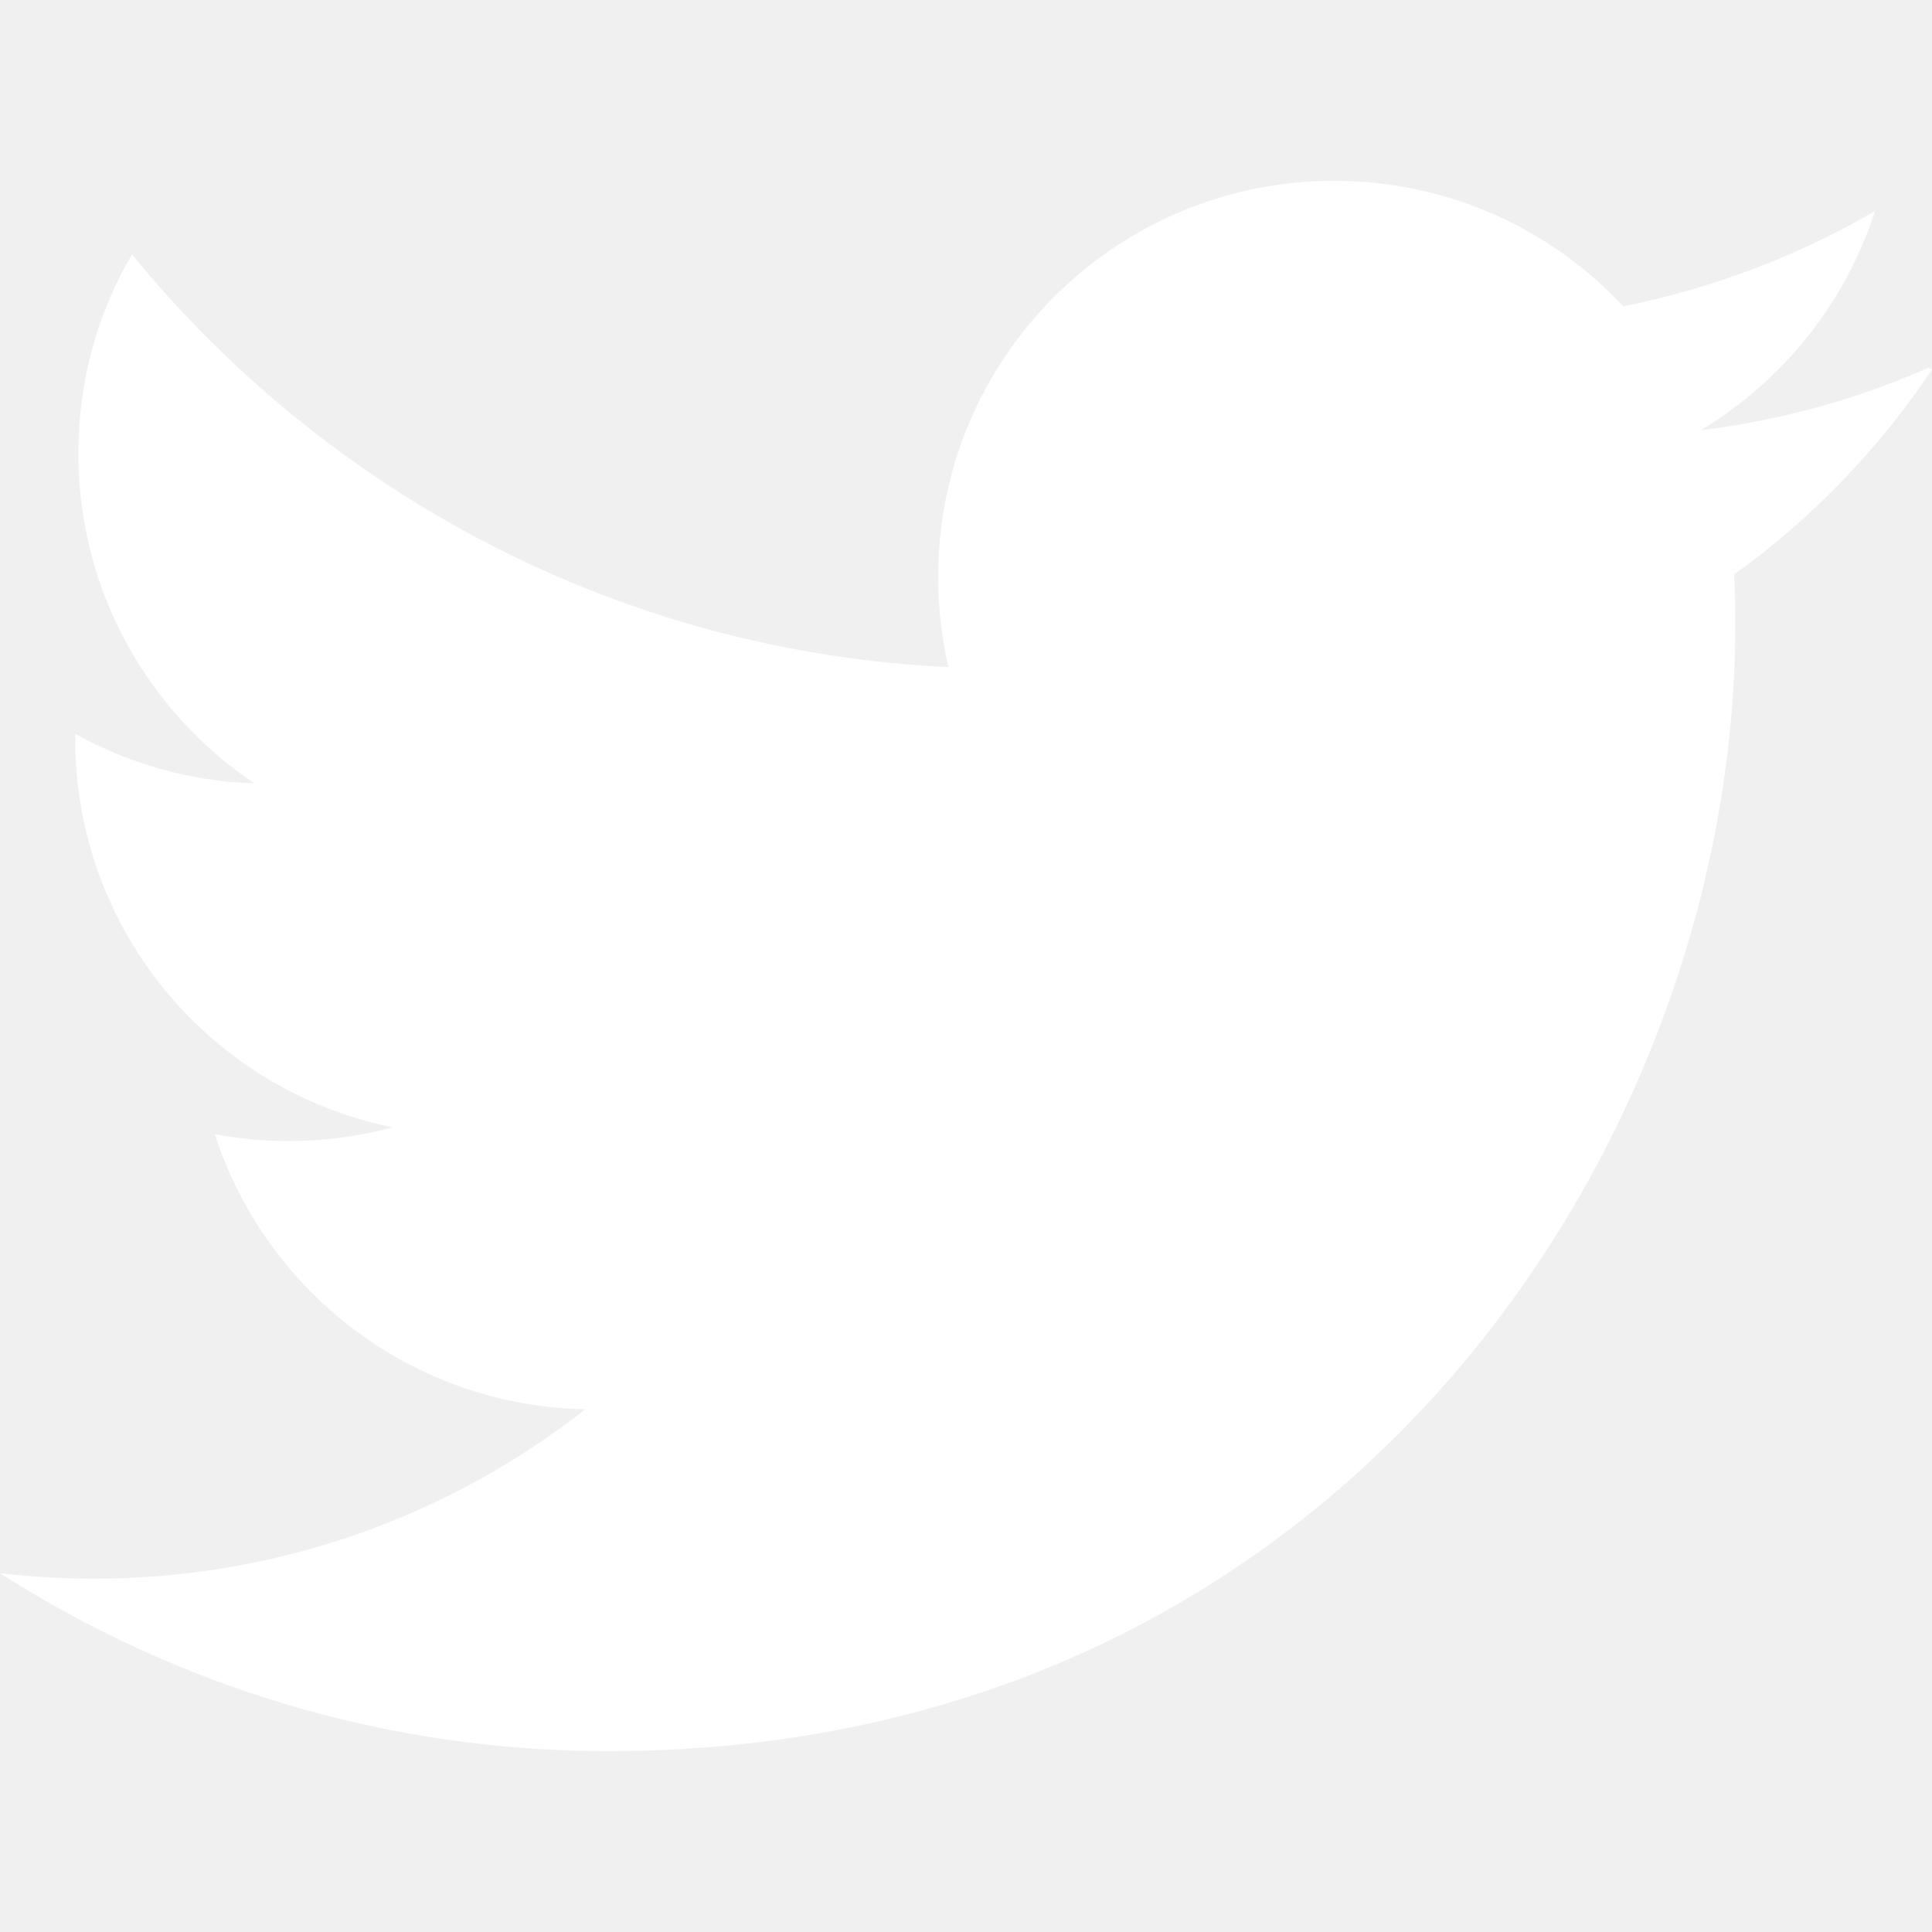
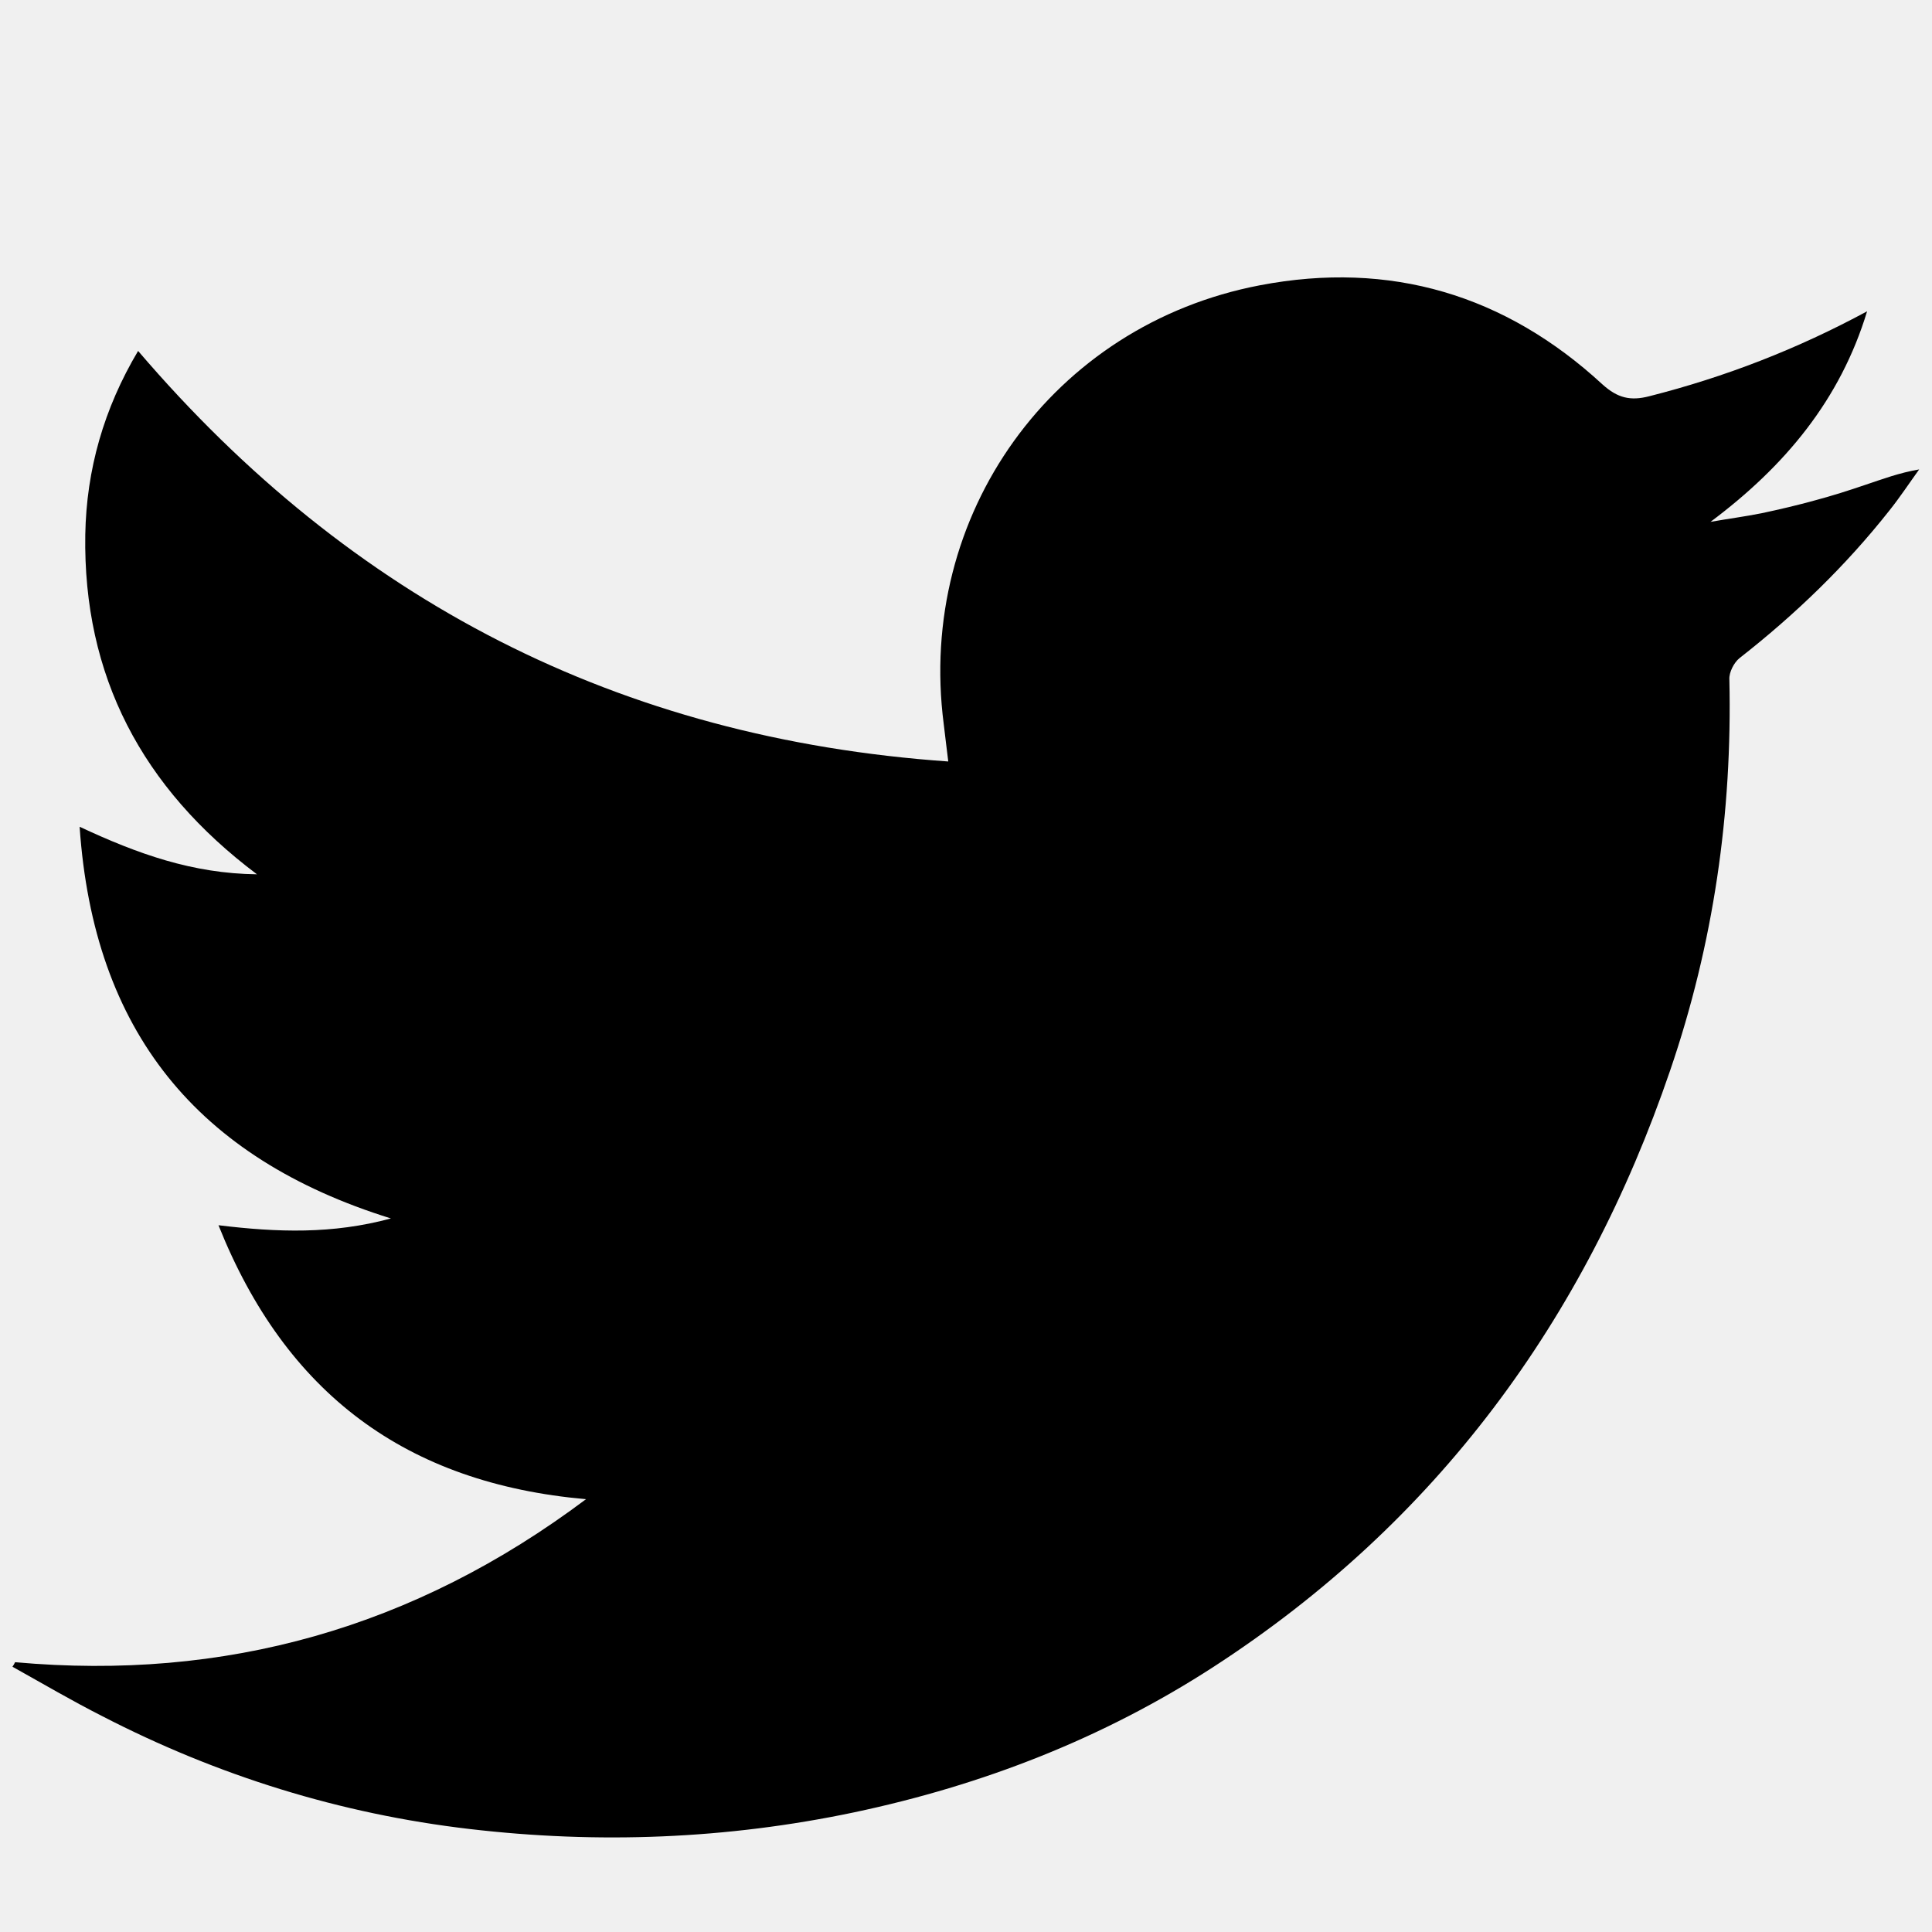
- <svg xmlns="http://www.w3.org/2000/svg" width="24" height="24" viewBox="0 0 24 24" fill="none">
-   <g clip-path="url(#clip0_1_202)">
-     <path d="M23.954 4.569C23.069 4.958 22.124 5.223 21.129 5.344C22.143 4.733 22.923 3.77 23.292 2.621C22.341 3.176 21.287 3.58 20.165 3.805C19.269 2.846 17.992 2.246 16.574 2.246C13.857 2.246 11.654 4.449 11.654 7.163C11.654 7.553 11.699 7.928 11.781 8.287C7.691 8.094 4.066 6.13 1.64 3.161C1.213 3.883 0.974 4.722 0.974 5.636C0.974 7.346 1.844 8.849 3.162 9.732C2.355 9.706 1.596 9.484 0.934 9.116V9.177C0.934 11.562 2.627 13.551 4.88 14.004C4.467 14.115 4.031 14.175 3.584 14.175C3.27 14.175 2.969 14.145 2.668 14.089C3.299 16.042 5.113 17.466 7.272 17.506C5.592 18.825 3.463 19.611 1.17 19.611C0.78 19.611 0.391 19.588 0 19.544C2.189 20.938 4.768 21.753 7.557 21.753C16.611 21.753 21.556 14.257 21.556 7.767C21.556 7.558 21.556 7.347 21.541 7.137C22.502 6.448 23.341 5.577 24.001 4.589L23.954 4.569Z" fill="white" />
+ <svg xmlns="http://www.w3.org/2000/svg" enable-background="new 0 0 512 512" id="Layer_1" version="1.1" viewBox="0 0 512 512" xml:space="preserve">
+   <g>
+     <path d="M4,440.5c55.6,5,105.7-9,151.3-43.2c-47.7-4.2-79.6-28-97.4-72.6c15.6,1.9,30.2,2.4,45.7-1.8   c-51.4-16-78.8-49.6-82.5-103.8c15.4,7.2,29.9,12.4,47,12.6c-30.5-22.9-46.1-52.6-45.5-90c0.3-17.2,4.9-33.4,14-48.7   C93.1,159.1,164,195.7,251.3,201.8c-0.5-3.8-0.8-6.8-1.2-9.9c-7.2-55.4,28.8-105.8,83.8-116.3c34.5-6.6,65,2.5,90.8,26.3   c4,3.6,7.4,4.4,12.4,3.1c20.1-5.1,39.2-12.5,57.7-22.5c-7.1,23.4-21.7,41-41.5,55.8c4.5-0.8,9.1-1.4,13.6-2.3   c4.7-1,9.4-2.1,14.1-3.4c4.5-1.2,8.9-2.6,13.3-4.1c4.5-1.5,9-3.2,14.3-4.1c-2.6,3.6-5.1,7.4-7.9,10.9c-11.6,14.7-25,27.6-39.7,39.1   c-1.5,1.2-2.8,3.8-2.7,5.6c0.8,35.5-4.2,70.1-15.7,103.7c-22.6,66.2-62,119.8-121.1,158.1c-29.2,18.9-61.1,31.3-95.2,38.5   c-33.8,7.1-67.8,8.4-101.9,4.4c-34.2-4-66.7-14.1-97.3-29.9c-8.1-4.1-15.9-8.7-23.8-13.1C3.6,441.3,3.8,440.9,4,440.5z" />
  </g>
-   <defs>
-     <clipPath id="clip0_1_202">
-       <rect width="24" height="24" fill="white" />
-     </clipPath>
-   </defs>
</svg>
